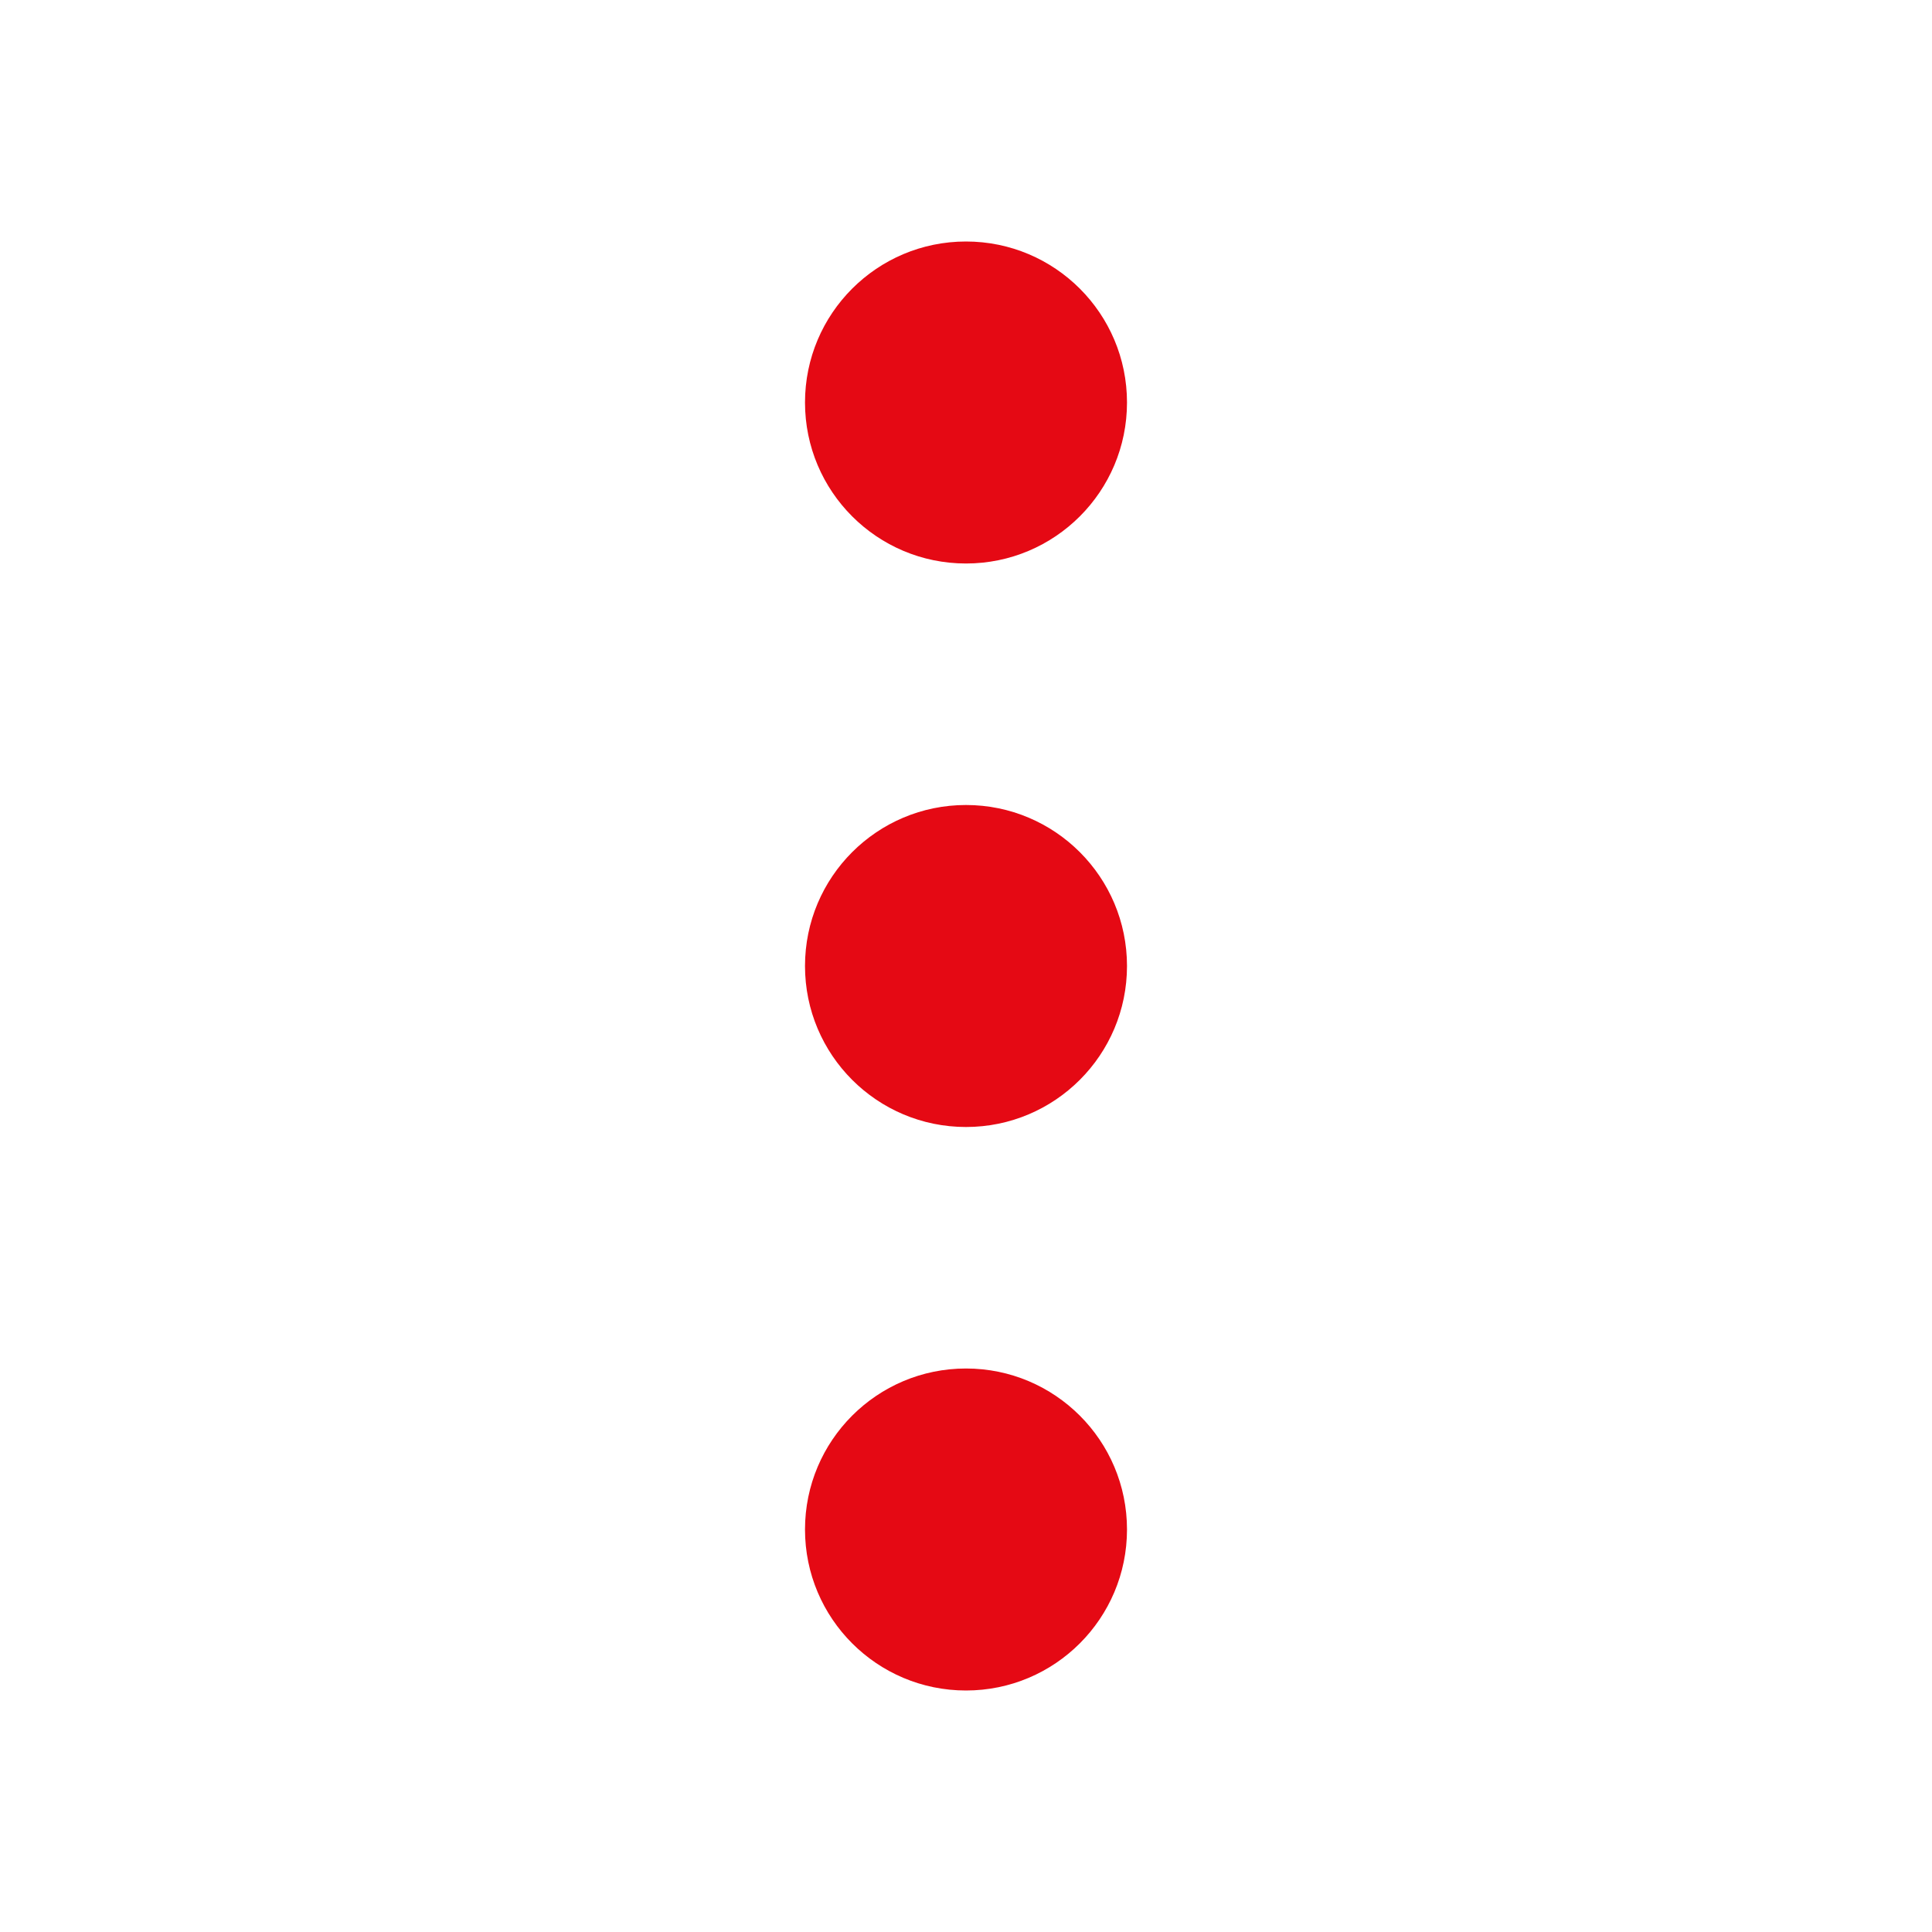
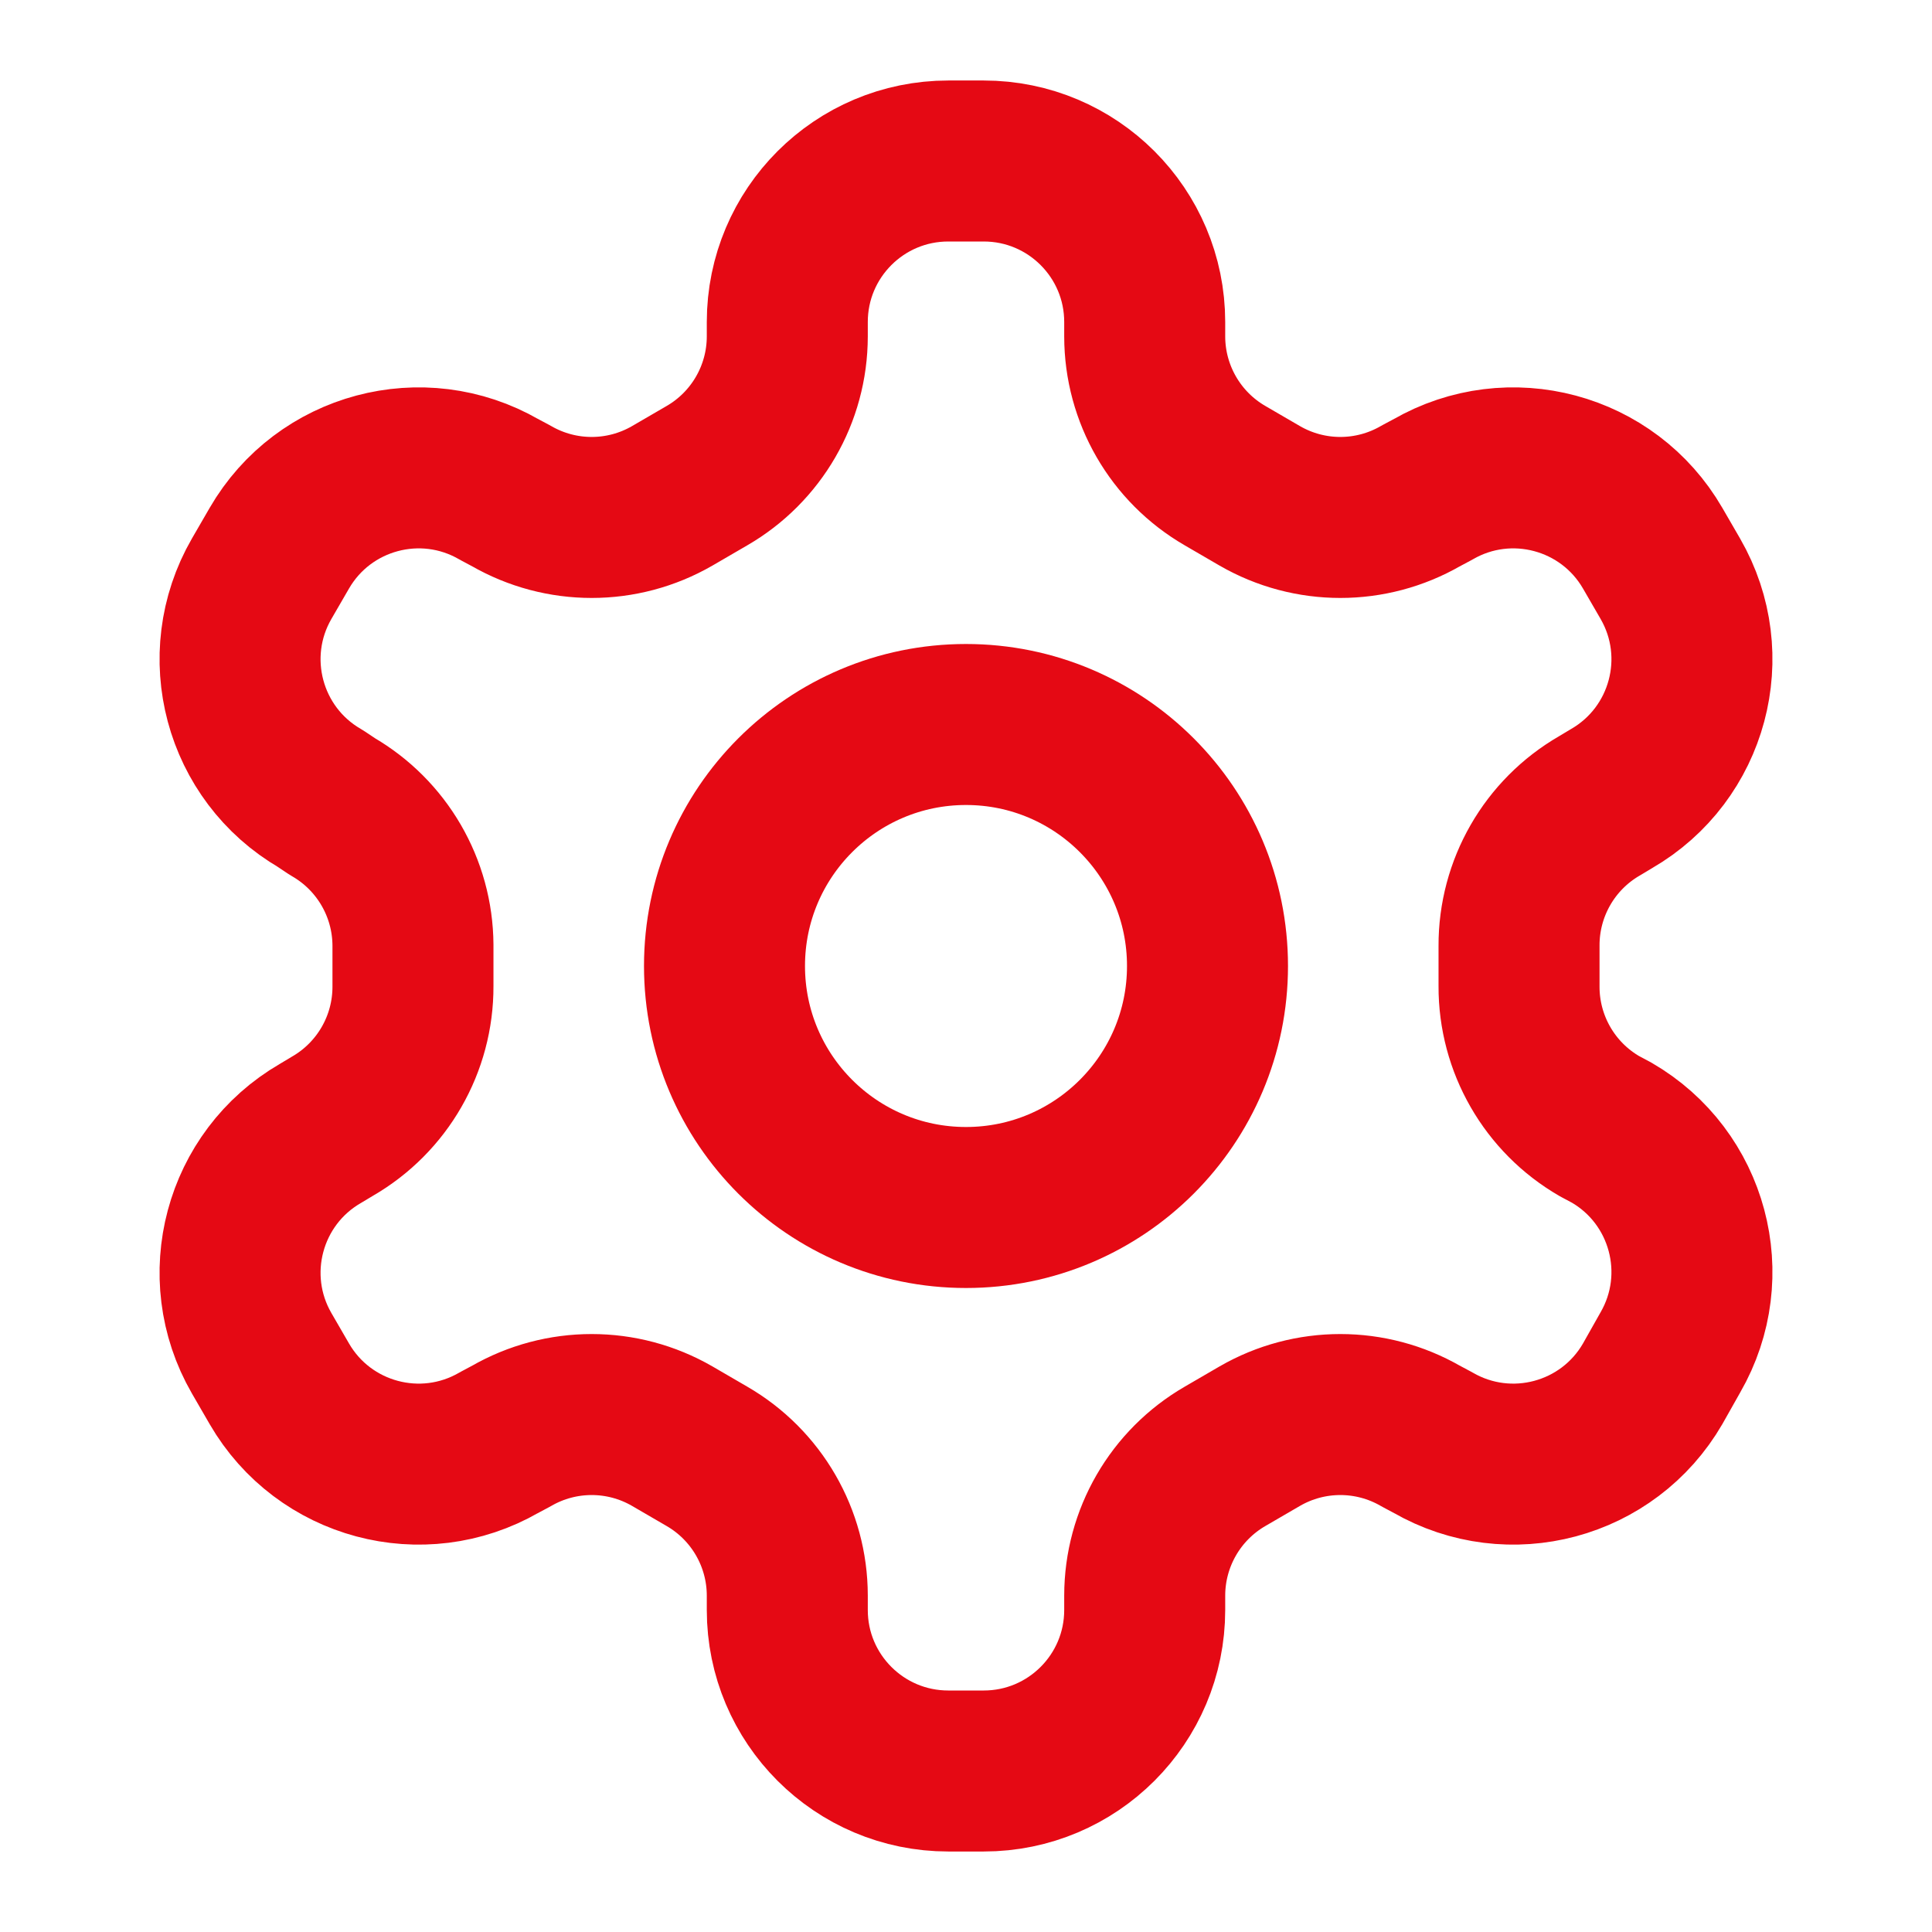
- <svg xmlns="http://www.w3.org/2000/svg" width="24" height="24" viewBox="0 0 24 24" fill="#E50914">
-   <circle cx="12" cy="5" r="2" />
-   <circle cx="12" cy="12" r="2" />
-   <circle cx="12" cy="19" r="2" />
+ <svg xmlns="http://www.w3.org/2000/svg" width="24" height="24" viewBox="0 0 24 24" fill="none" stroke="#E50914" stroke-width="2" stroke-linecap="round" stroke-linejoin="round">
+   <path d="M12.22 2h-.44a2 2 0 0 0-2 2v.18a2 2 0 0 1-1 1.73l-.43.25a2 2 0 0 1-2 0l-.15-.08a2 2 0 0 0-2.73.73l-.22.38a2 2 0 0 0 .73 2.73l.15.1a2 2 0 0 1 1 1.72v.51a2 2 0 0 1-1 1.74l-.15.09a2 2 0 0 0-.73 2.73l.22.38a2 2 0 0 0 2.73.73l.15-.08a2 2 0 0 1 2 0l.43.25a2 2 0 0 1 1 1.73V20a2 2 0 0 0 2 2h.44a2 2 0 0 0 2-2v-.18a2 2 0 0 1 1-1.73l.43-.25a2 2 0 0 1 2 0l.15.08a2 2 0 0 0 2.73-.73l.22-.39a2 2 0 0 0-.73-2.73l-.15-.08a2 2 0 0 1-1-1.74v-.5a2 2 0 0 1 1-1.74l.15-.09a2 2 0 0 0 .73-2.73l-.22-.38a2 2 0 0 0-2.73-.73l-.15.08a2 2 0 0 1-2 0l-.43-.25a2 2 0 0 1-1-1.73V4a2 2 0 0 0-2-2z" />
+   <circle cx="12" cy="12" r="3" />
</svg>
